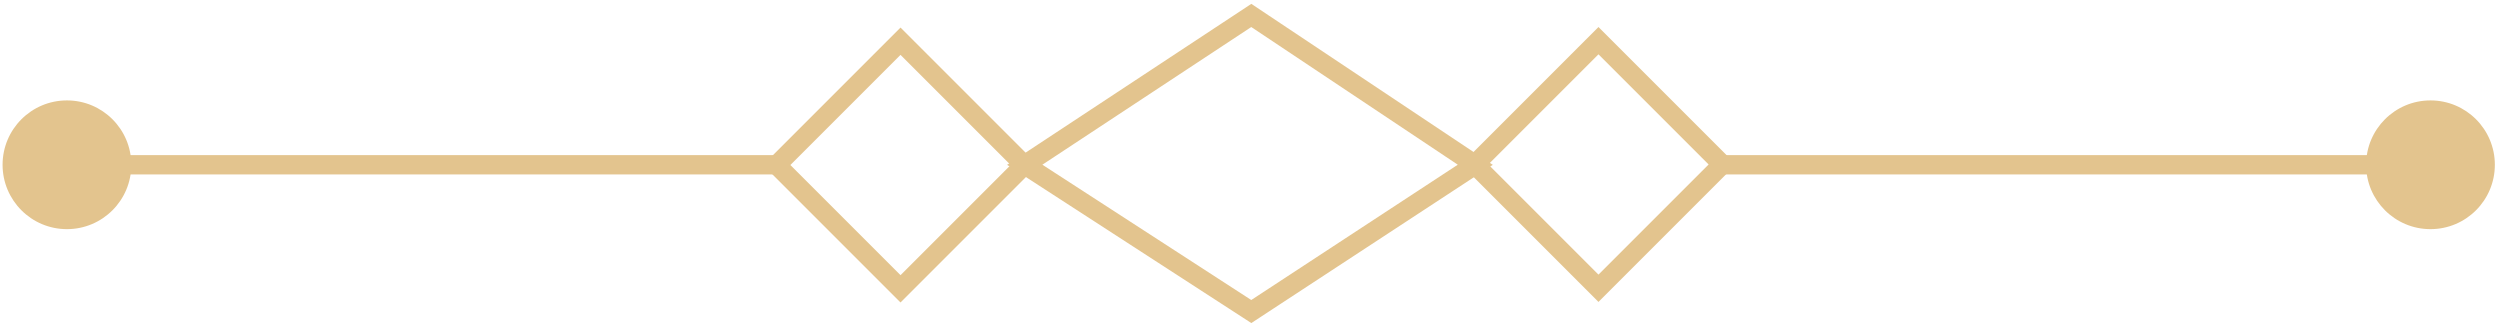
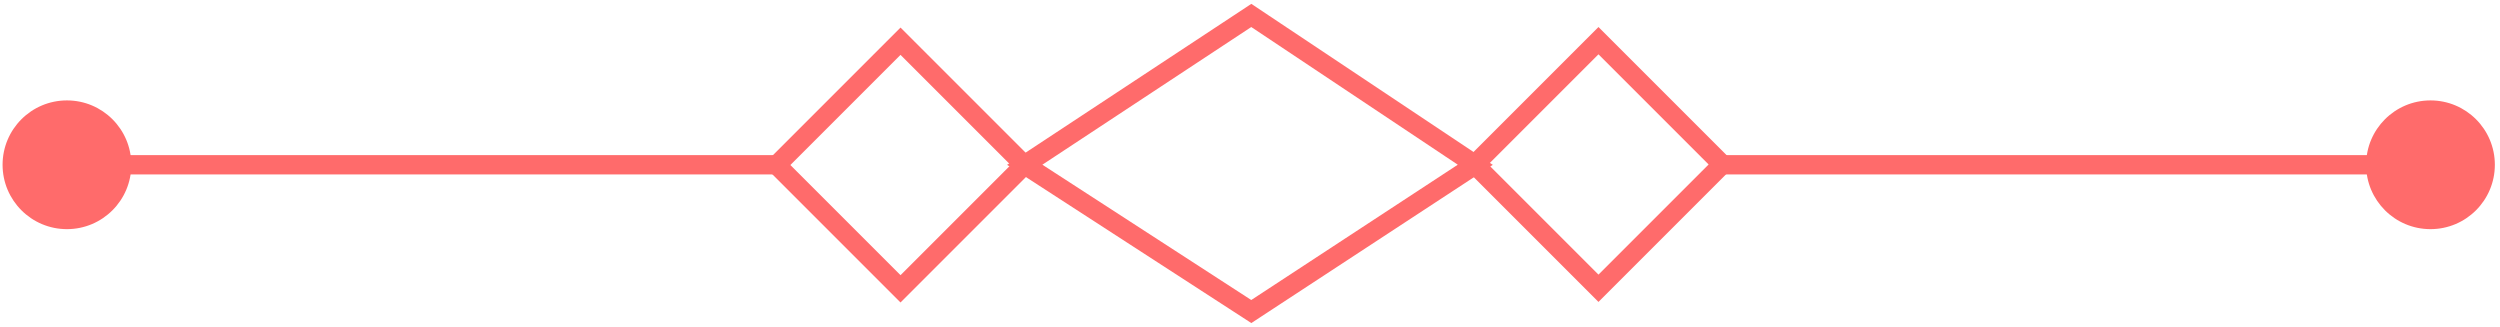
<svg xmlns="http://www.w3.org/2000/svg" version="1.1" id="Layer_1" x="0px" y="0px" viewBox="0 0 97.1 12.7" enable-background="new 0 0 97.1 12.7" xml:space="preserve">
-   <rect x="31.6" y="3" transform="matrix(0.7071 0.7071 -0.7071 0.7071 14.7528 -22.8645)" fill="none" stroke="#E3C48E" stroke-width="0.75" stroke-miterlimit="10" width="6.8" height="6.8" />
-   <rect x="58.7" y="3" transform="matrix(0.7071 0.7071 -0.7071 0.7071 22.699 -42.0484)" fill="none" stroke="#E3C48E" stroke-width="0.75" stroke-miterlimit="10" width="6.8" height="6.8" />
-   <polygon fill="none" stroke="#E3C48E" stroke-width="0.75" stroke-miterlimit="10" points="48.6,12.1 39.8,6.4 48.6,0.6 57.3,6.4   " />
-   <line fill="none" stroke="#E3C48E" stroke-width="0.75" stroke-miterlimit="10" x1="3.2" y1="6.4" x2="30.2" y2="6.4" />
-   <circle fill="#E3C48E" cx="2.6" cy="6.4" r="2.5" />
-   <line fill="none" stroke="#E3C48E" stroke-width="0.75" stroke-miterlimit="10" x1="93.9" y1="6.4" x2="66.9" y2="6.4" />
-   <circle fill="#E3C48E" cx="94.4" cy="6.4" r="2.5" />
+   <rect x="31.6" y="3" transform="matrix(0.7071 0.7071 -0.7071 0.7071 14.7528 -22.8645)" fill="none" stroke="#ff6b6b" stroke-width="0.75" stroke-miterlimit="10" width="6.8" height="6.8" />
+   <rect x="58.7" y="3" transform="matrix(0.7071 0.7071 -0.7071 0.7071 22.699 -42.0484)" fill="none" stroke="#ff6b6b" stroke-width="0.75" stroke-miterlimit="10" width="6.8" height="6.8" />
+   <polygon fill="none" stroke="#ff6b6b" stroke-width="0.75" stroke-miterlimit="10" points="48.6,12.1 39.8,6.4 48.6,0.6 57.3,6.4   " />
+   <line fill="none" stroke="#ff6b6b" stroke-width="0.75" stroke-miterlimit="10" x1="3.2" y1="6.4" x2="30.2" y2="6.4" />
+   <circle fill="#ff6b6b" cx="2.6" cy="6.4" r="2.5" />
+   <line fill="none" stroke="#ff6b6b" stroke-width="0.75" stroke-miterlimit="10" x1="93.9" y1="6.4" x2="66.9" y2="6.4" />
+   <circle fill="#ff6b6b" cx="94.4" cy="6.4" r="2.5" />
</svg>
